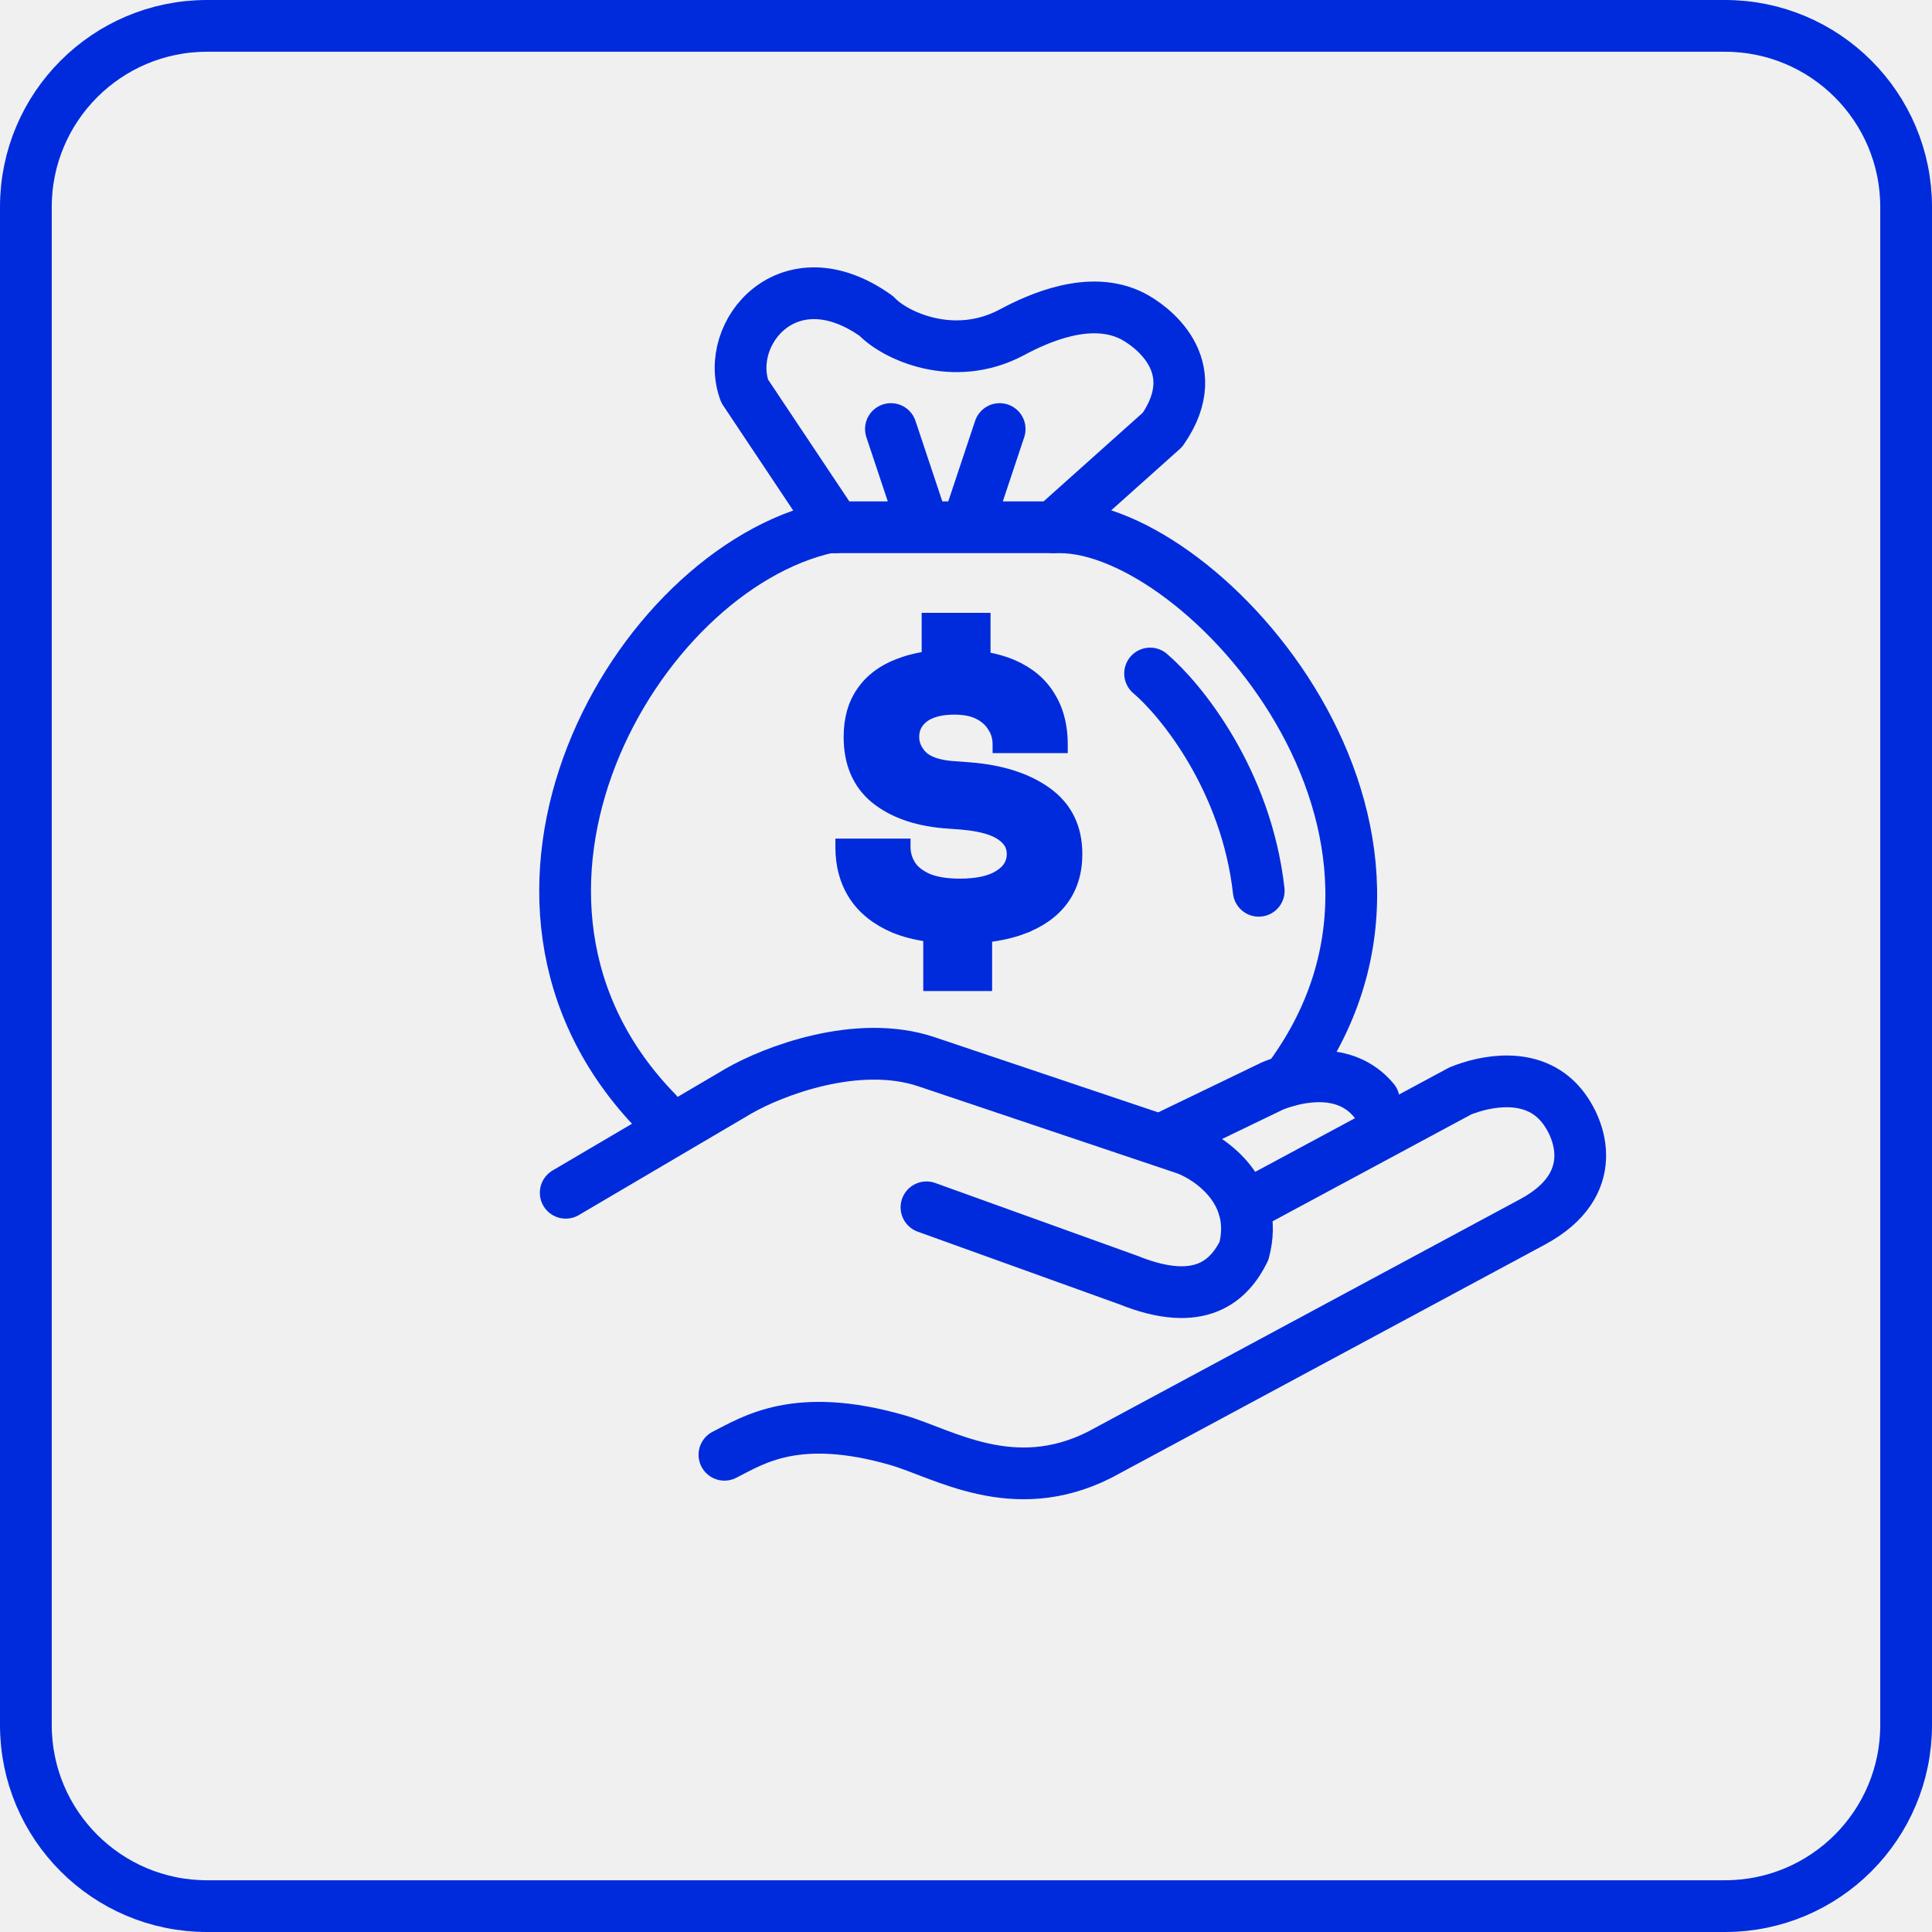
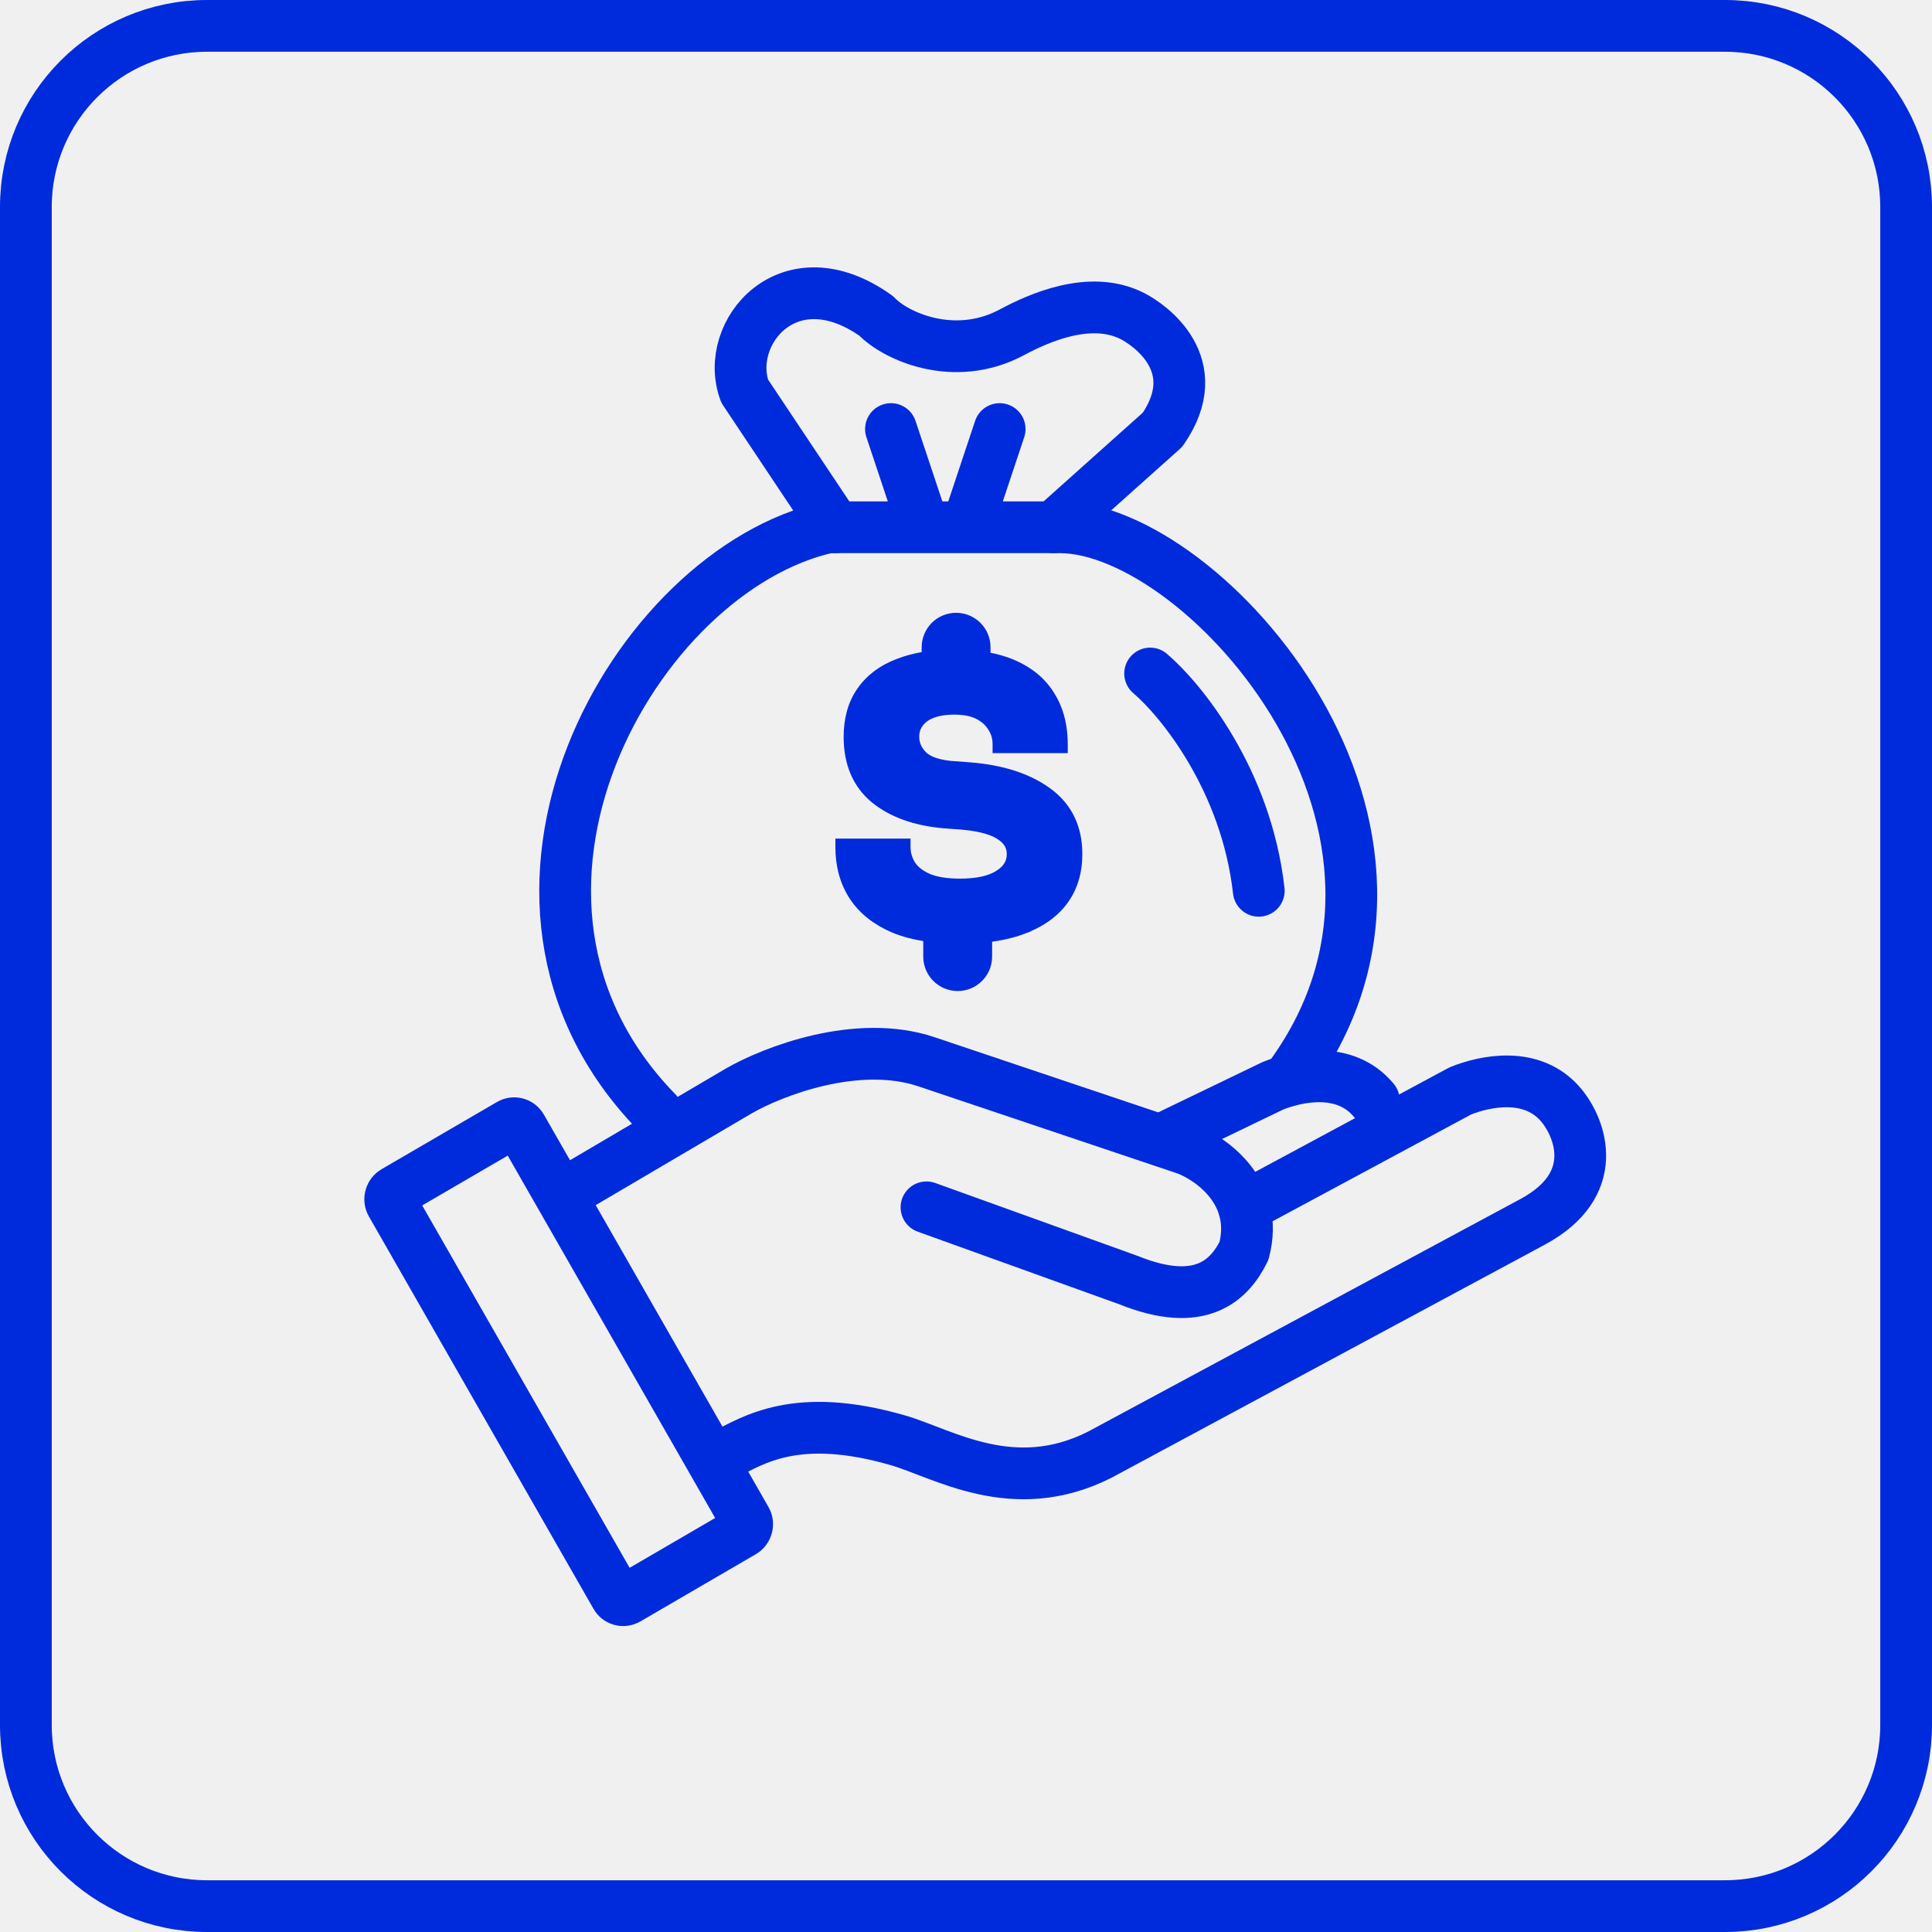
<svg xmlns="http://www.w3.org/2000/svg" width="112" height="112" viewBox="0 0 112 112" fill="none">
  <rect x="1.5" y="1.5" width="109" height="109" rx="10.5" stroke="#002BDC" stroke-width="3" />
-   <path d="M32.795 69.146L42.834 63.239C44.786 62.114 49.694 60.201 53.709 61.551L68.767 66.615C70.256 67.177 73.01 69.146 72.113 72.521C71.277 74.209 69.604 75.896 65.421 74.209L53.709 69.99" stroke="#002BDC" stroke-width="3" stroke-linecap="round" stroke-linejoin="round" />
-   <path d="M41.996 84.334C43.669 83.49 46.179 81.802 52.035 83.49C54.676 84.251 58.727 86.865 63.747 84.334L88.844 70.833C92.859 68.673 91.632 65.433 90.517 64.083C88.844 62.057 86.055 62.676 84.661 63.239L72.112 69.989" stroke="#002BDC" stroke-width="3" stroke-linecap="round" stroke-linejoin="round" />
-   <path d="M67.93 65.77L73.786 62.945C75.18 62.383 77.968 61.764 79.642 63.789" stroke="#002BDC" stroke-width="3" stroke-linecap="round" stroke-linejoin="round" />
-   <mask id="path-5-inside-1_4177_1925" fill="white">
-     <rect width="11.737" height="30.206" rx="2" transform="matrix(0.864153 -0.503229 0.496778 0.867878 20.3926 68.7849)" />
-   </mask>
-   <rect width="11.737" height="30.206" rx="2" transform="matrix(0.864153 -0.503229 0.496778 0.867878 20.3926 68.7849)" stroke="#002BDC" stroke-width="6" mask="url(#path-5-inside-1_4177_1925)" />
-   <path d="M48.02 30.566H61.437C69.817 30.566 85.514 48.161 74.612 62.659" stroke="#002BDC" stroke-width="3" stroke-linecap="round" stroke-linejoin="round" />
-   <path d="M48.02 30.566C36.79 33.047 25.979 52.071 38.073 64.479" stroke="#002BDC" stroke-width="3" stroke-linecap="round" stroke-linejoin="round" />
-   <path d="M51.648 24.872L53.223 29.596" stroke="#002BDC" stroke-width="3" stroke-linecap="round" stroke-linejoin="round" />
+   <path d="M32.795 69.146L42.834 63.239C44.786 62.114 49.694 60.202 53.709 61.552L68.767 66.615C70.256 67.177 73.01 69.146 72.113 72.521C71.277 74.209 69.604 75.897 65.421 74.209L53.709 69.99" stroke="#002BDC" stroke-width="3" stroke-linecap="round" stroke-linejoin="round" />
+   <path d="M41.996 84.334C43.669 83.49 46.179 81.802 52.035 83.49C54.676 84.251 58.727 86.865 63.747 84.334L88.844 70.833C92.859 68.673 91.632 65.433 90.517 64.083C88.844 62.058 86.055 62.676 84.661 63.239L72.112 69.989" stroke="#002BDC" stroke-width="3" stroke-linecap="round" stroke-linejoin="round" />
+   <path d="M67.93 65.77L73.786 62.946C75.18 62.383 77.968 61.764 79.642 63.789" stroke="#002BDC" stroke-width="3" stroke-linecap="round" stroke-linejoin="round" />
+   <path d="M36.5 90.887L41.458 88L29.433 66.992L24.475 69.879L36.5 90.887ZM44.547 87.358L44.64 87.54C45.025 88.406 44.75 89.431 43.984 89.988L43.813 90.1L37.127 93.994L36.945 94.087C36.084 94.478 35.066 94.205 34.515 93.436L34.405 93.264L21.386 70.521C20.872 69.622 21.129 68.487 21.95 67.891L22.121 67.778L28.807 63.885L28.989 63.791C29.911 63.373 31.014 63.715 31.529 64.614L44.547 87.358Z" fill="#002BDC" />
+   <path d="M48.022 30.566H61.439C69.819 30.566 85.516 48.161 74.614 62.659" stroke="#002BDC" stroke-width="3" stroke-linecap="round" stroke-linejoin="round" />
+   <path d="M48.022 30.566C36.792 33.047 25.981 52.071 38.075 64.479" stroke="#002BDC" stroke-width="3" stroke-linecap="round" stroke-linejoin="round" />
+   <path d="M51.65 24.872L53.225 29.596" stroke="#002BDC" stroke-width="3" stroke-linecap="round" stroke-linejoin="round" />
  <path d="M57.951 24.872L56.377 29.596" stroke="#002BDC" stroke-width="3" stroke-linecap="round" stroke-linejoin="round" />
-   <path d="M66.672 39.044C68.471 40.571 72.25 45.228 72.97 51.64" stroke="#002BDC" stroke-width="3" stroke-linecap="round" stroke-linejoin="round" />
+   <path d="M66.674 39.044C68.473 40.571 72.252 45.227 72.972 51.64" stroke="#002BDC" stroke-width="3" stroke-linecap="round" stroke-linejoin="round" />
  <path d="M48.433 30.565L43.167 22.67C41.928 19.286 45.745 14.709 50.805 18.322C51.858 19.45 55.291 21.067 58.662 19.263C60.166 18.457 63.19 17.074 65.645 18.322C66.629 18.821 70.01 21.146 67.391 24.914L61.072 30.565" stroke="#002BDC" stroke-width="3" stroke-linecap="round" stroke-linejoin="round" />
-   <path d="M57.172 35.775V38.046C57.754 38.148 58.283 38.301 58.759 38.51C59.697 38.921 60.416 39.521 60.902 40.313L61.079 40.617C61.462 41.345 61.649 42.196 61.649 43.16V43.41H57.792V43.16C57.792 42.782 57.697 42.459 57.514 42.183L57.506 42.171V42.17C57.335 41.881 57.076 41.642 56.717 41.456C56.367 41.276 55.906 41.178 55.323 41.178C54.812 41.178 54.387 41.248 54.042 41.38C53.698 41.512 53.452 41.697 53.288 41.927L53.284 41.932C53.123 42.146 53.038 42.406 53.038 42.723C53.038 43.101 53.181 43.449 53.49 43.772L53.609 43.877C53.913 44.114 54.39 44.282 55.076 44.357H55.075L56.233 44.444H56.234C58.092 44.592 59.602 45.077 60.747 45.914C61.913 46.768 62.494 47.977 62.494 49.509C62.494 50.561 62.223 51.469 61.669 52.219C61.117 52.966 60.319 53.523 59.293 53.902L59.294 53.903C58.691 54.128 58.014 54.282 57.264 54.372V57.201H53.772V54.339C53.047 54.236 52.397 54.07 51.824 53.833L51.821 53.832C50.795 53.394 50.007 52.773 49.473 51.967L49.472 51.965C48.94 51.146 48.678 50.193 48.678 49.114V48.864H52.535V49.114C52.535 49.472 52.634 49.813 52.838 50.139L52.916 50.248C53.114 50.5 53.413 50.72 53.825 50.9C54.287 51.086 54.89 51.185 55.644 51.185C56.657 51.185 57.393 51.013 57.884 50.7L57.887 50.697C58.389 50.386 58.614 49.993 58.614 49.509C58.614 49.092 58.428 48.749 58.016 48.468L58.011 48.465C57.592 48.168 56.892 47.955 55.87 47.854V47.853L54.711 47.766H54.707C53.043 47.617 51.696 47.137 50.688 46.309L50.685 46.308C49.66 45.45 49.157 44.242 49.157 42.723C49.157 41.677 49.402 40.785 49.909 40.064C50.413 39.331 51.134 38.792 52.057 38.441L52.409 38.313C52.804 38.182 53.228 38.085 53.68 38.016V35.775H57.172Z" fill="#002BDC" stroke="#002BDC" stroke-width="0.5" />
+   <path d="M55.426 35.775C56.39 35.775 57.172 36.556 57.172 37.521V38.046C57.754 38.148 58.283 38.301 58.759 38.51C59.697 38.921 60.416 39.521 60.902 40.313L61.079 40.617C61.462 41.345 61.649 42.196 61.649 43.16V43.41H57.792V43.16C57.792 42.782 57.697 42.459 57.514 42.183L57.506 42.171V42.17C57.335 41.881 57.076 41.642 56.717 41.456C56.367 41.276 55.906 41.178 55.323 41.178C54.812 41.178 54.387 41.248 54.042 41.38C53.698 41.512 53.452 41.697 53.288 41.927L53.284 41.932C53.123 42.146 53.038 42.406 53.038 42.723C53.038 43.101 53.181 43.449 53.49 43.772L53.609 43.877C53.913 44.114 54.39 44.282 55.076 44.357H55.075L56.233 44.444H56.234C58.092 44.592 59.602 45.077 60.747 45.914C61.913 46.768 62.494 47.977 62.494 49.509C62.494 50.561 62.223 51.469 61.669 52.219C61.117 52.966 60.319 53.523 59.293 53.902L59.294 53.903C58.691 54.128 58.014 54.282 57.264 54.372V55.455C57.264 56.42 56.482 57.201 55.518 57.201C54.553 57.201 53.772 56.42 53.772 55.455V54.339C53.047 54.236 52.397 54.07 51.824 53.833L51.821 53.832C50.795 53.394 50.007 52.773 49.473 51.967L49.472 51.965C48.94 51.146 48.678 50.193 48.678 49.114V48.864H52.535V49.114C52.535 49.472 52.634 49.813 52.838 50.139L52.916 50.248C53.114 50.5 53.413 50.72 53.825 50.9C54.287 51.086 54.89 51.185 55.644 51.185C56.657 51.185 57.393 51.013 57.884 50.7L57.887 50.697C58.389 50.386 58.614 49.993 58.614 49.509C58.614 49.092 58.428 48.749 58.016 48.468L58.011 48.465C57.592 48.168 56.892 47.955 55.87 47.854V47.853L54.711 47.766H54.707C53.043 47.617 51.696 47.137 50.688 46.309L50.685 46.308C49.66 45.45 49.157 44.242 49.157 42.723C49.157 41.677 49.402 40.785 49.909 40.064C50.413 39.331 51.134 38.792 52.057 38.441L52.409 38.313C52.804 38.182 53.228 38.085 53.68 38.016V37.521C53.68 36.557 54.462 35.775 55.426 35.775Z" fill="#002BDC" stroke="#002BDC" stroke-width="0.5" />
</svg>
